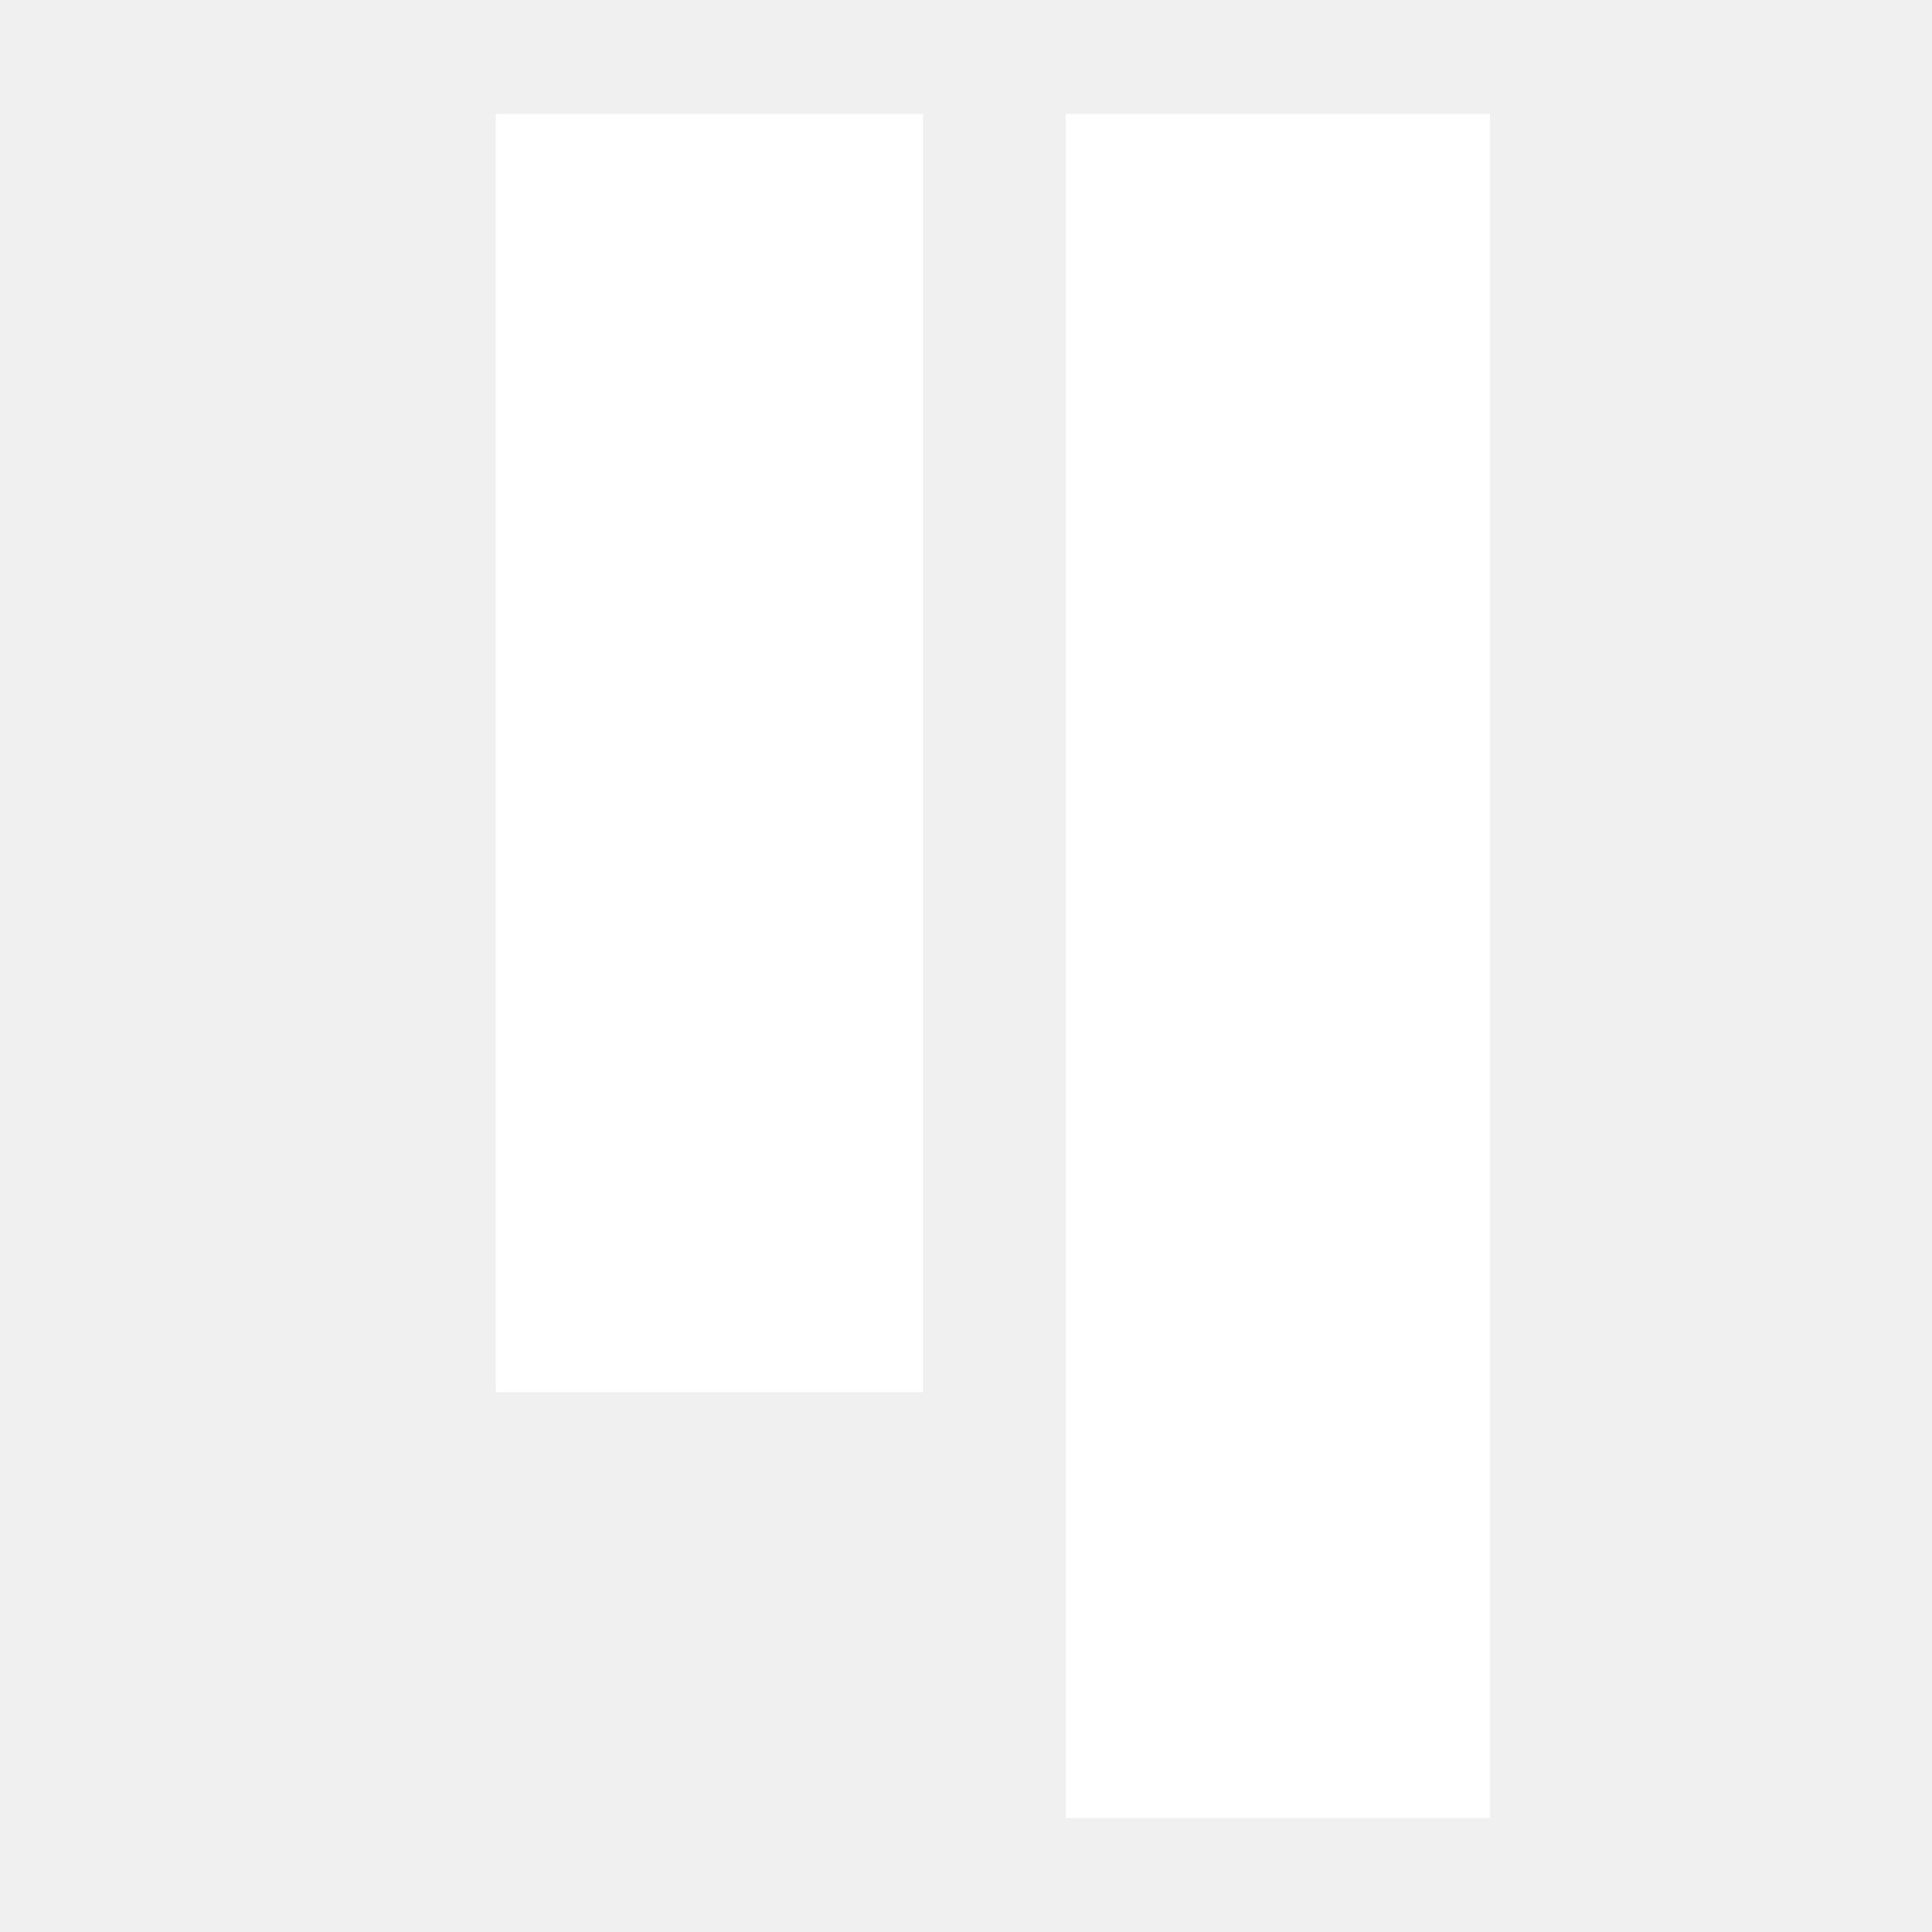
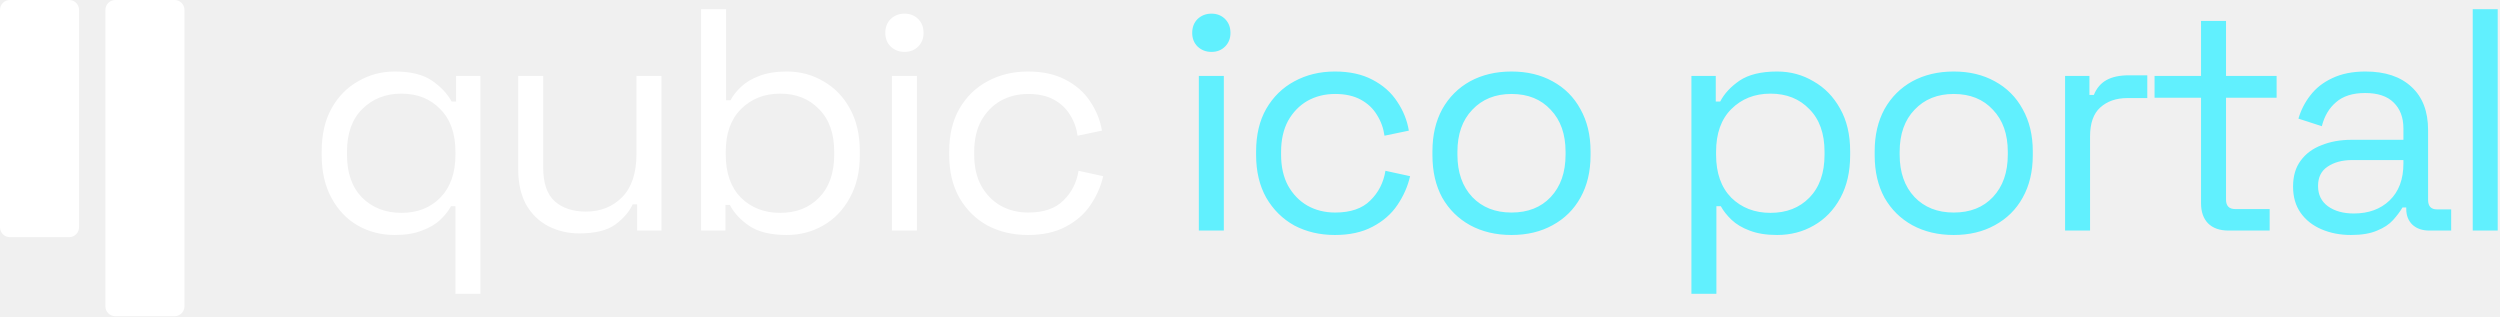
- <svg xmlns="http://www.w3.org/2000/svg" width="38" height="38" viewBox="0 0 38 38" fill="none">
-   <path fill-rule="evenodd" clip-rule="evenodd" d="M9.75 2.242H18.154V27.381H9.75V2.242ZM20.961 2.242H29.307V35.759H20.961V2.242Z" fill="white" />
+ <svg xmlns="http://www.w3.org/2000/svg" width="253" height="32" viewBox="0 0 253 32" fill="none">
+   <path d="M17.667 0C18.219 0 18.667 0.448 18.667 1V31C18.667 31.552 18.219 32 17.667 32H11.667C11.115 32 10.667 31.552 10.667 31V1C10.667 0.448 11.115 0 11.667 0H17.667ZM7 0C7.552 2.57702e-07 8 0.448 8 1V23C8 23.552 7.552 24 7 24H1C0.448 24 0 23.552 0 23V1C2.57704e-07 0.448 0.448 6.44256e-08 1 0H7Z" fill="white" />
+   <path d="M46.091 29.733V20.869H45.643C45.387 21.339 45.024 21.797 44.555 22.245C44.085 22.693 43.467 23.056 42.699 23.333C41.952 23.632 41.035 23.781 39.947 23.781C38.581 23.781 37.333 23.461 36.203 22.821C35.093 22.181 34.208 21.253 33.547 20.037C32.885 18.821 32.555 17.381 32.555 15.717V15.301C32.555 13.616 32.885 12.176 33.547 10.981C34.208 9.787 35.104 8.869 36.235 8.229C37.365 7.568 38.603 7.237 39.947 7.237C41.568 7.237 42.827 7.547 43.723 8.165C44.619 8.784 45.28 9.488 45.707 10.277H46.155V7.685H48.619V29.733H46.091ZM40.619 21.541C42.24 21.541 43.552 21.029 44.555 20.005C45.579 18.96 46.091 17.509 46.091 15.653V15.365C46.091 13.509 45.579 12.069 44.555 11.045C43.552 10 42.24 9.477 40.619 9.477C39.019 9.477 37.696 10 36.651 11.045C35.627 12.069 35.115 13.509 35.115 15.365V15.653C35.115 17.509 35.627 18.96 36.651 20.005C37.696 21.029 39.019 21.541 40.619 21.541ZM58.62 23.621C57.49 23.621 56.444 23.376 55.484 22.885C54.546 22.395 53.799 21.669 53.244 20.709C52.711 19.728 52.444 18.544 52.444 17.157V7.685H54.972V16.965C54.972 18.523 55.356 19.653 56.124 20.357C56.914 21.061 57.97 21.413 59.292 21.413C60.786 21.413 62.012 20.923 62.972 19.941C63.932 18.96 64.412 17.499 64.412 15.557V7.685H66.94V23.333H64.476V20.677H64.028C63.687 21.424 63.1 22.107 62.268 22.725C61.436 23.323 60.22 23.621 58.62 23.621ZM79.622 23.781C78.001 23.781 76.731 23.472 75.814 22.853C74.918 22.235 74.267 21.531 73.862 20.741H73.414V23.333H70.95V0.933H73.478V10.149H73.926C74.182 9.659 74.545 9.2 75.014 8.773C75.484 8.325 76.091 7.963 76.838 7.685C77.606 7.387 78.534 7.237 79.622 7.237C80.987 7.237 82.225 7.568 83.334 8.229C84.465 8.869 85.361 9.797 86.022 11.013C86.683 12.208 87.014 13.637 87.014 15.301V15.717C87.014 17.381 86.673 18.821 85.99 20.037C85.329 21.253 84.433 22.181 83.302 22.821C82.193 23.461 80.966 23.781 79.622 23.781ZM78.95 21.541C80.572 21.541 81.883 21.029 82.886 20.005C83.91 18.96 84.422 17.509 84.422 15.653V15.365C84.422 13.509 83.91 12.069 82.886 11.045C81.883 10 80.572 9.477 78.95 9.477C77.35 9.477 76.028 10 74.982 11.045C73.958 12.069 73.446 13.509 73.446 15.365V15.653C73.446 17.509 73.958 18.96 74.982 20.005C76.028 21.029 77.35 21.541 78.95 21.541ZM90.264 23.333V7.685H92.792V23.333H90.264ZM91.544 5.253C90.989 5.253 90.52 5.072 90.136 4.709C89.773 4.347 89.592 3.888 89.592 3.333C89.592 2.757 89.773 2.288 90.136 1.925C90.52 1.563 90.989 1.381 91.544 1.381C92.099 1.381 92.557 1.563 92.92 1.925C93.283 2.288 93.464 2.757 93.464 3.333C93.464 3.888 93.283 4.347 92.92 4.709C92.557 5.072 92.099 5.253 91.544 5.253ZM104.028 23.781C102.513 23.781 101.148 23.461 99.932 22.821C98.737 22.16 97.788 21.221 97.084 20.005C96.401 18.789 96.06 17.349 96.06 15.685V15.333C96.06 13.648 96.401 12.208 97.084 11.013C97.788 9.797 98.737 8.869 99.932 8.229C101.148 7.568 102.513 7.237 104.028 7.237C105.521 7.237 106.79 7.515 107.836 8.069C108.902 8.624 109.734 9.36 110.332 10.277C110.95 11.195 111.345 12.176 111.516 13.221L109.052 13.733C108.945 12.965 108.689 12.261 108.284 11.621C107.9 10.981 107.356 10.469 106.652 10.085C105.948 9.701 105.084 9.509 104.06 9.509C103.014 9.509 102.076 9.744 101.244 10.213C100.433 10.683 99.782 11.355 99.292 12.229C98.822 13.104 98.588 14.149 98.588 15.365V15.653C98.588 16.869 98.822 17.915 99.292 18.789C99.782 19.664 100.433 20.336 101.244 20.805C102.076 21.275 103.014 21.509 104.06 21.509C105.617 21.509 106.801 21.104 107.612 20.293C108.444 19.483 108.956 18.48 109.148 17.285L111.644 17.829C111.409 18.853 110.982 19.824 110.364 20.741C109.745 21.659 108.902 22.395 107.836 22.949C106.79 23.504 105.521 23.781 104.028 23.781Z" fill="white" />
+   <path d="M121.323 23.333V7.685H123.851V23.333H121.323ZM122.603 5.253C122.048 5.253 121.579 5.072 121.195 4.709C120.832 4.347 120.651 3.888 120.651 3.333C120.651 2.757 120.832 2.288 121.195 1.925C121.579 1.563 122.048 1.381 122.603 1.381C123.157 1.381 123.616 1.563 123.979 1.925C124.341 2.288 124.523 2.757 124.523 3.333C124.523 3.888 124.341 4.347 123.979 4.709C123.616 5.072 123.157 5.253 122.603 5.253ZM135.086 23.781C133.572 23.781 132.206 23.461 130.99 22.821C129.796 22.16 128.846 21.221 128.142 20.005C127.46 18.789 127.118 17.349 127.118 15.685V15.333C127.118 13.648 127.46 12.208 128.142 11.013C128.846 9.797 129.796 8.869 130.99 8.229C132.206 7.568 133.572 7.237 135.086 7.237C136.58 7.237 137.849 7.515 138.894 8.069C139.961 8.624 140.793 9.36 141.39 10.277C142.009 11.195 142.404 12.176 142.574 13.221L140.11 13.733C140.004 12.965 139.748 12.261 139.342 11.621C138.958 10.981 138.414 10.469 137.71 10.085C137.006 9.701 136.142 9.509 135.118 9.509C134.073 9.509 133.134 9.744 132.302 10.213C131.492 10.683 130.841 11.355 130.35 12.229C129.881 13.104 129.646 14.149 129.646 15.365V15.653C129.646 16.869 129.881 17.915 130.35 18.789C130.841 19.664 131.492 20.336 132.302 20.805C133.134 21.275 134.073 21.509 135.118 21.509C136.676 21.509 137.86 21.104 138.67 20.293C139.502 19.483 140.014 18.48 140.206 17.285L142.702 17.829C142.468 18.853 142.041 19.824 141.422 20.741C140.804 21.659 139.961 22.395 138.894 22.949C137.849 23.504 136.58 23.781 135.086 23.781ZM152.963 23.781C151.385 23.781 149.987 23.451 148.771 22.789C147.577 22.128 146.638 21.2 145.955 20.005C145.294 18.789 144.963 17.36 144.963 15.717V15.301C144.963 13.68 145.294 12.261 145.955 11.045C146.638 9.829 147.577 8.891 148.771 8.229C149.987 7.568 151.385 7.237 152.963 7.237C154.542 7.237 155.929 7.568 157.123 8.229C158.339 8.891 159.278 9.829 159.939 11.045C160.622 12.261 160.963 13.68 160.963 15.301V15.717C160.963 17.36 160.622 18.789 159.939 20.005C159.278 21.2 158.339 22.128 157.123 22.789C155.929 23.451 154.542 23.781 152.963 23.781ZM152.963 21.509C154.627 21.509 155.95 20.987 156.931 19.941C157.934 18.875 158.435 17.445 158.435 15.653V15.365C158.435 13.573 157.934 12.155 156.931 11.109C155.95 10.043 154.627 9.509 152.963 9.509C151.321 9.509 149.998 10.043 148.995 11.109C147.993 12.155 147.491 13.573 147.491 15.365V15.653C147.491 17.445 147.993 18.875 148.995 19.941C149.998 20.987 151.321 21.509 152.963 21.509ZM171.171 29.733V7.685H173.635V10.277H174.083C174.489 9.488 175.139 8.784 176.035 8.165C176.953 7.547 178.222 7.237 179.843 7.237C181.187 7.237 182.414 7.568 183.523 8.229C184.654 8.869 185.55 9.787 186.211 10.981C186.894 12.176 187.235 13.616 187.235 15.301V15.717C187.235 17.381 186.905 18.821 186.243 20.037C185.582 21.253 184.686 22.181 183.555 22.821C182.446 23.461 181.209 23.781 179.843 23.781C178.755 23.781 177.827 23.632 177.059 23.333C176.313 23.056 175.705 22.693 175.235 22.245C174.766 21.797 174.403 21.339 174.147 20.869H173.699V29.733H171.171ZM179.171 21.541C180.793 21.541 182.105 21.029 183.107 20.005C184.131 18.96 184.643 17.509 184.643 15.653V15.365C184.643 13.509 184.131 12.069 183.107 11.045C182.105 10 180.793 9.477 179.171 9.477C177.571 9.477 176.249 10 175.203 11.045C174.179 12.069 173.667 13.509 173.667 15.365V15.653C173.667 17.509 174.179 18.96 175.203 20.005C176.249 21.029 177.571 21.541 179.171 21.541ZM197.717 23.781C196.138 23.781 194.741 23.451 193.525 22.789C192.33 22.128 191.392 21.2 190.709 20.005C190.048 18.789 189.717 17.36 189.717 15.717V15.301C189.717 13.68 190.048 12.261 190.709 11.045C191.392 9.829 192.33 8.891 193.525 8.229C194.741 7.568 196.138 7.237 197.717 7.237C199.296 7.237 200.682 7.568 201.877 8.229C203.093 8.891 204.032 9.829 204.693 11.045C205.376 12.261 205.717 13.68 205.717 15.301V15.717C205.717 17.36 205.376 18.789 204.693 20.005C204.032 21.2 203.093 22.128 201.877 22.789C200.682 23.451 199.296 23.781 197.717 23.781ZM197.717 21.509C199.381 21.509 200.704 20.987 201.685 19.941C202.688 18.875 203.189 17.445 203.189 15.653V15.365C203.189 13.573 202.688 12.155 201.685 11.109C200.704 10.043 199.381 9.509 197.717 9.509C196.074 9.509 194.752 10.043 193.749 11.109C192.746 12.155 192.245 13.573 192.245 15.365V15.653C192.245 17.445 192.746 18.875 193.749 19.941C194.752 20.987 196.074 21.509 197.717 21.509ZM208.986 23.333V7.685H211.45V9.605H211.898C212.176 8.923 212.602 8.421 213.178 8.101C213.754 7.781 214.512 7.621 215.45 7.621H217.306V9.925H215.29C214.16 9.925 213.242 10.245 212.538 10.885C211.856 11.504 211.514 12.475 211.514 13.797V23.333H208.986ZM225.529 23.333C224.633 23.333 223.94 23.088 223.449 22.597C222.98 22.107 222.745 21.435 222.745 20.581V9.893H218.041V7.685H222.745V2.117H225.273V7.685H230.393V9.893H225.273V20.197C225.273 20.837 225.582 21.157 226.201 21.157H229.689V23.333H225.529ZM237.914 23.781C236.826 23.781 235.834 23.589 234.938 23.205C234.042 22.821 233.338 22.267 232.826 21.541C232.314 20.816 232.058 19.931 232.058 18.885C232.058 17.819 232.314 16.944 232.826 16.261C233.338 15.557 234.042 15.035 234.938 14.693C235.834 14.331 236.837 14.149 237.946 14.149H243.226V12.997C243.226 11.888 242.895 11.013 242.234 10.373C241.594 9.733 240.634 9.413 239.354 9.413C238.095 9.413 237.114 9.723 236.41 10.341C235.706 10.939 235.226 11.749 234.97 12.773L232.602 12.005C232.858 11.131 233.263 10.341 233.818 9.637C234.373 8.912 235.109 8.336 236.026 7.909C236.965 7.461 238.085 7.237 239.386 7.237C241.391 7.237 242.949 7.76 244.058 8.805C245.167 9.829 245.722 11.28 245.722 13.157V20.229C245.722 20.869 246.021 21.189 246.618 21.189H248.058V23.333H245.85C245.146 23.333 244.581 23.141 244.154 22.757C243.727 22.352 243.514 21.819 243.514 21.157V20.997H243.13C242.895 21.403 242.575 21.829 242.17 22.277C241.786 22.704 241.253 23.056 240.57 23.333C239.887 23.632 239.002 23.781 237.914 23.781ZM238.202 21.605C239.695 21.605 240.901 21.168 241.818 20.293C242.757 19.397 243.226 18.149 243.226 16.549V16.197H238.042C237.039 16.197 236.207 16.421 235.546 16.869C234.906 17.296 234.586 17.947 234.586 18.821C234.586 19.696 234.917 20.379 235.578 20.869C236.261 21.36 237.135 21.605 238.202 21.605ZM250.24 23.333V0.933H252.768V23.333H250.24Z" fill="#61F0FE" />
</svg>
